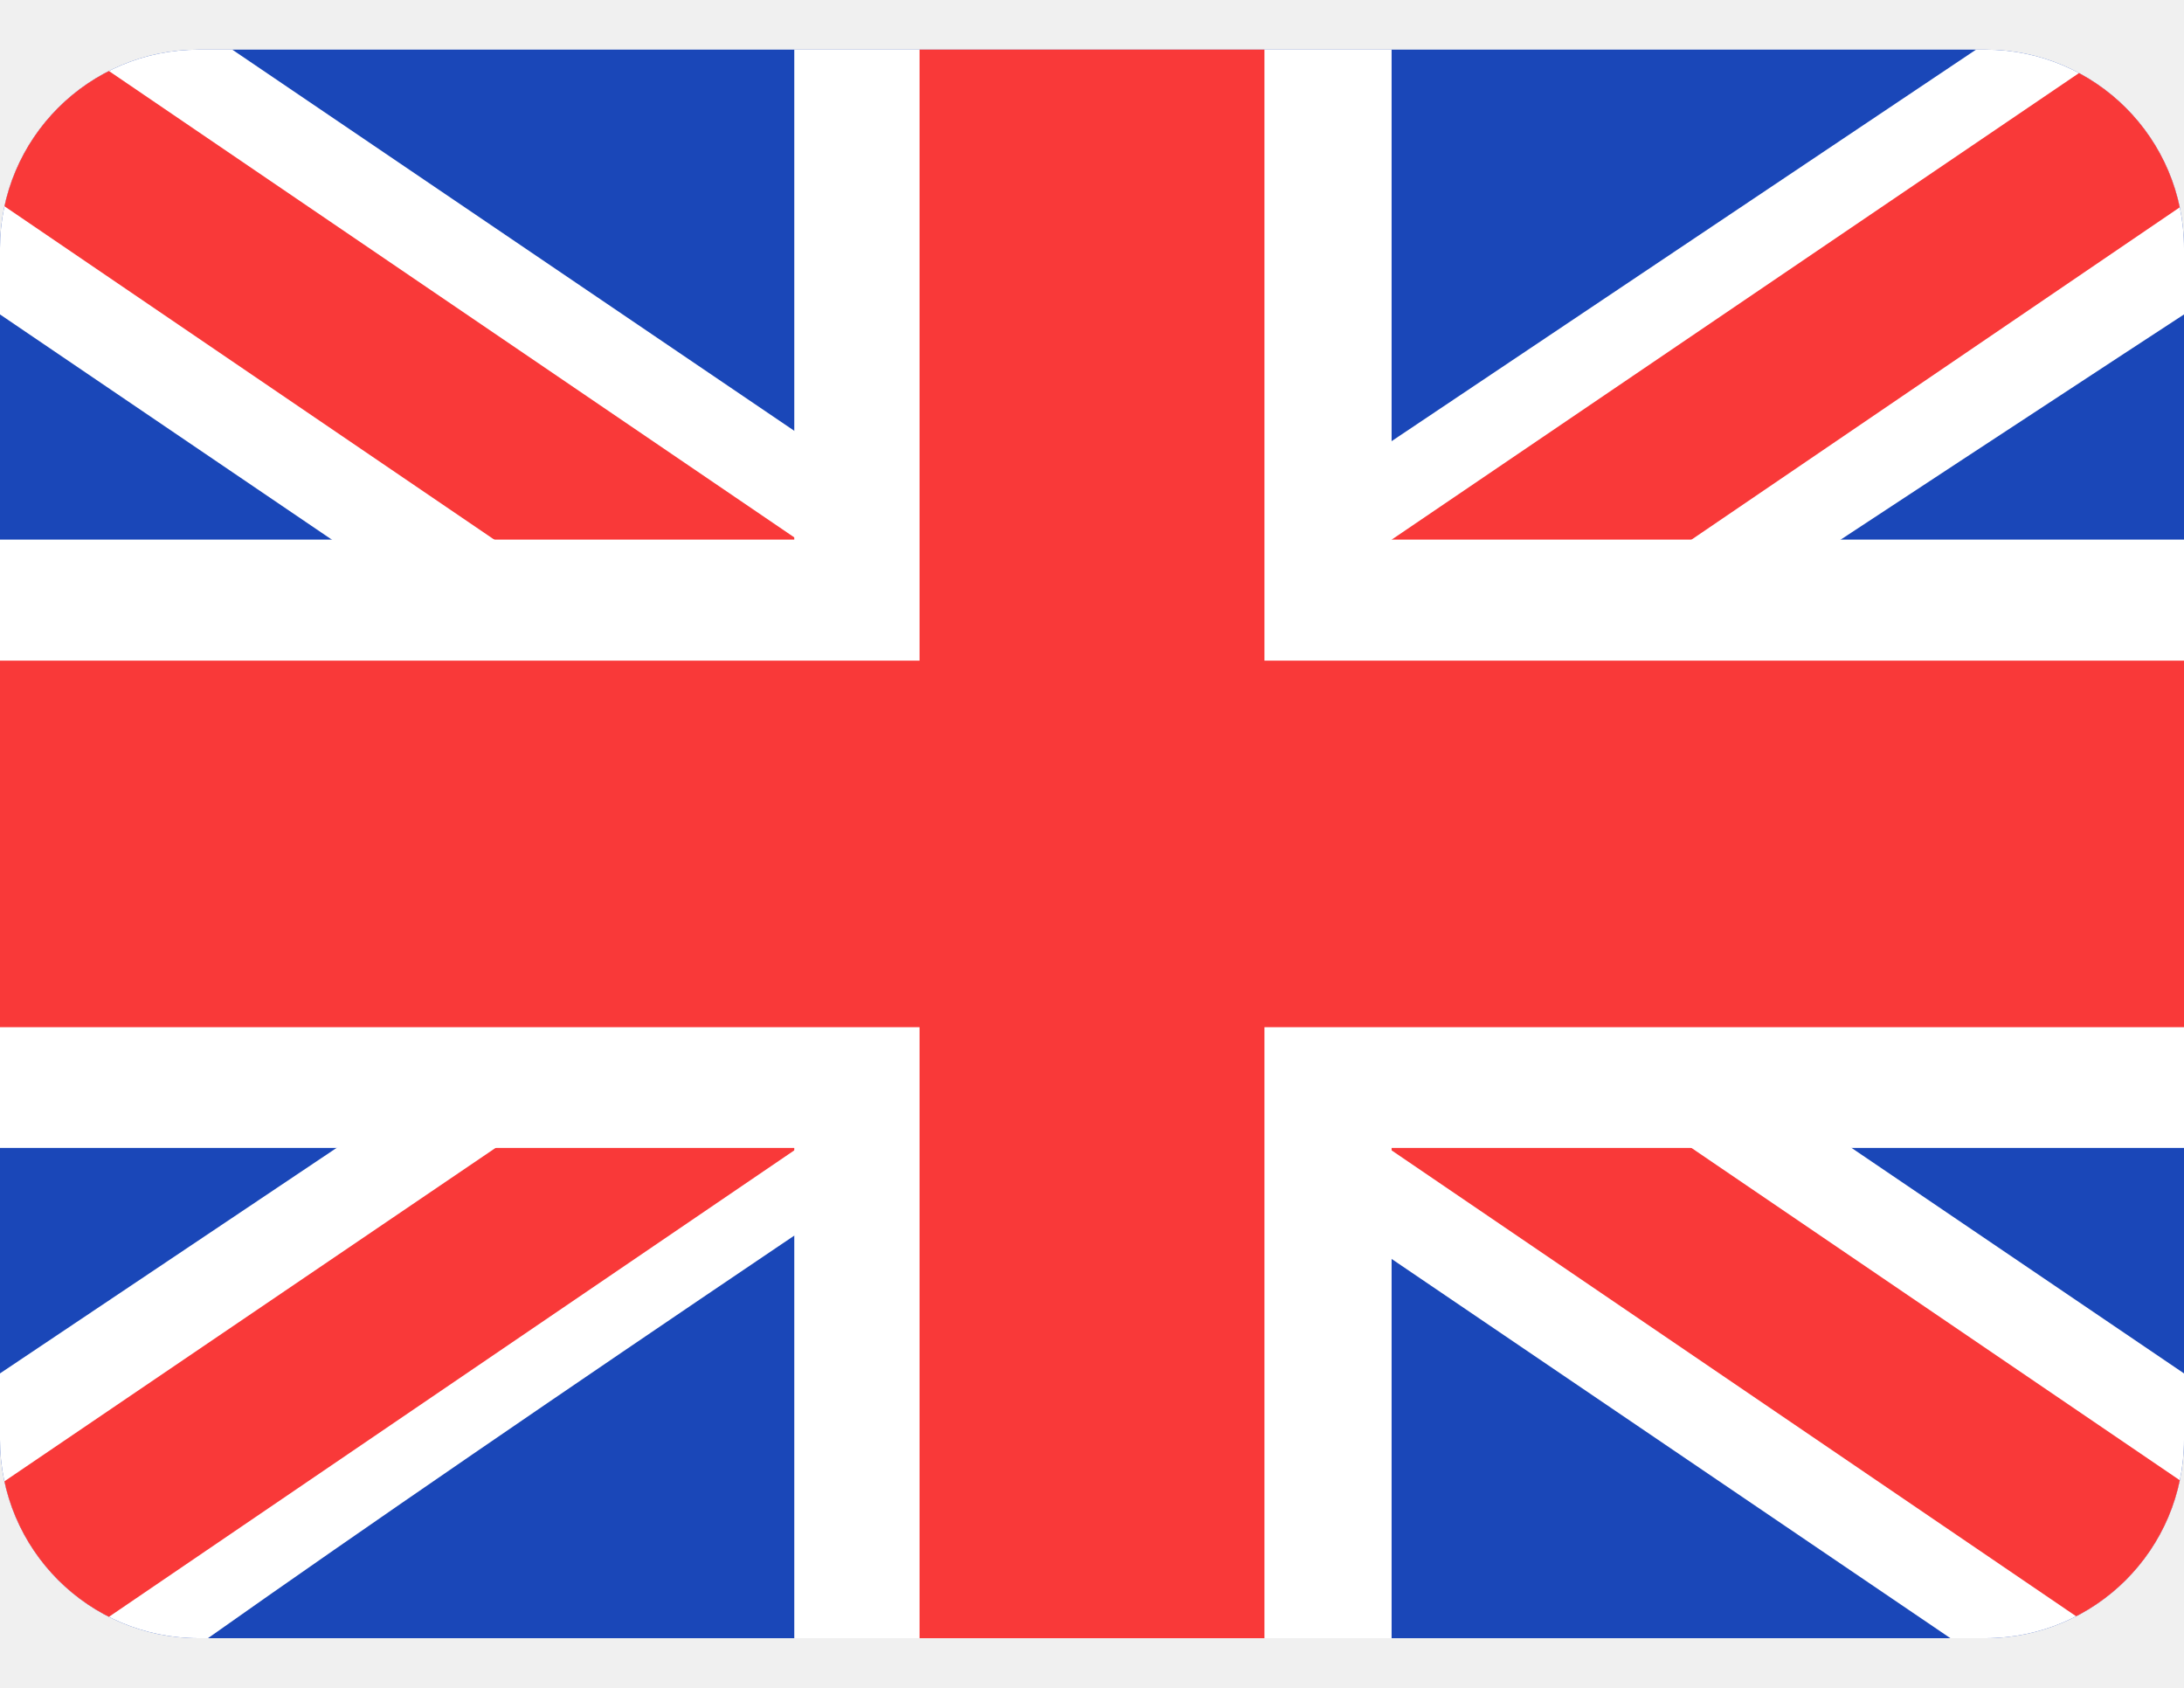
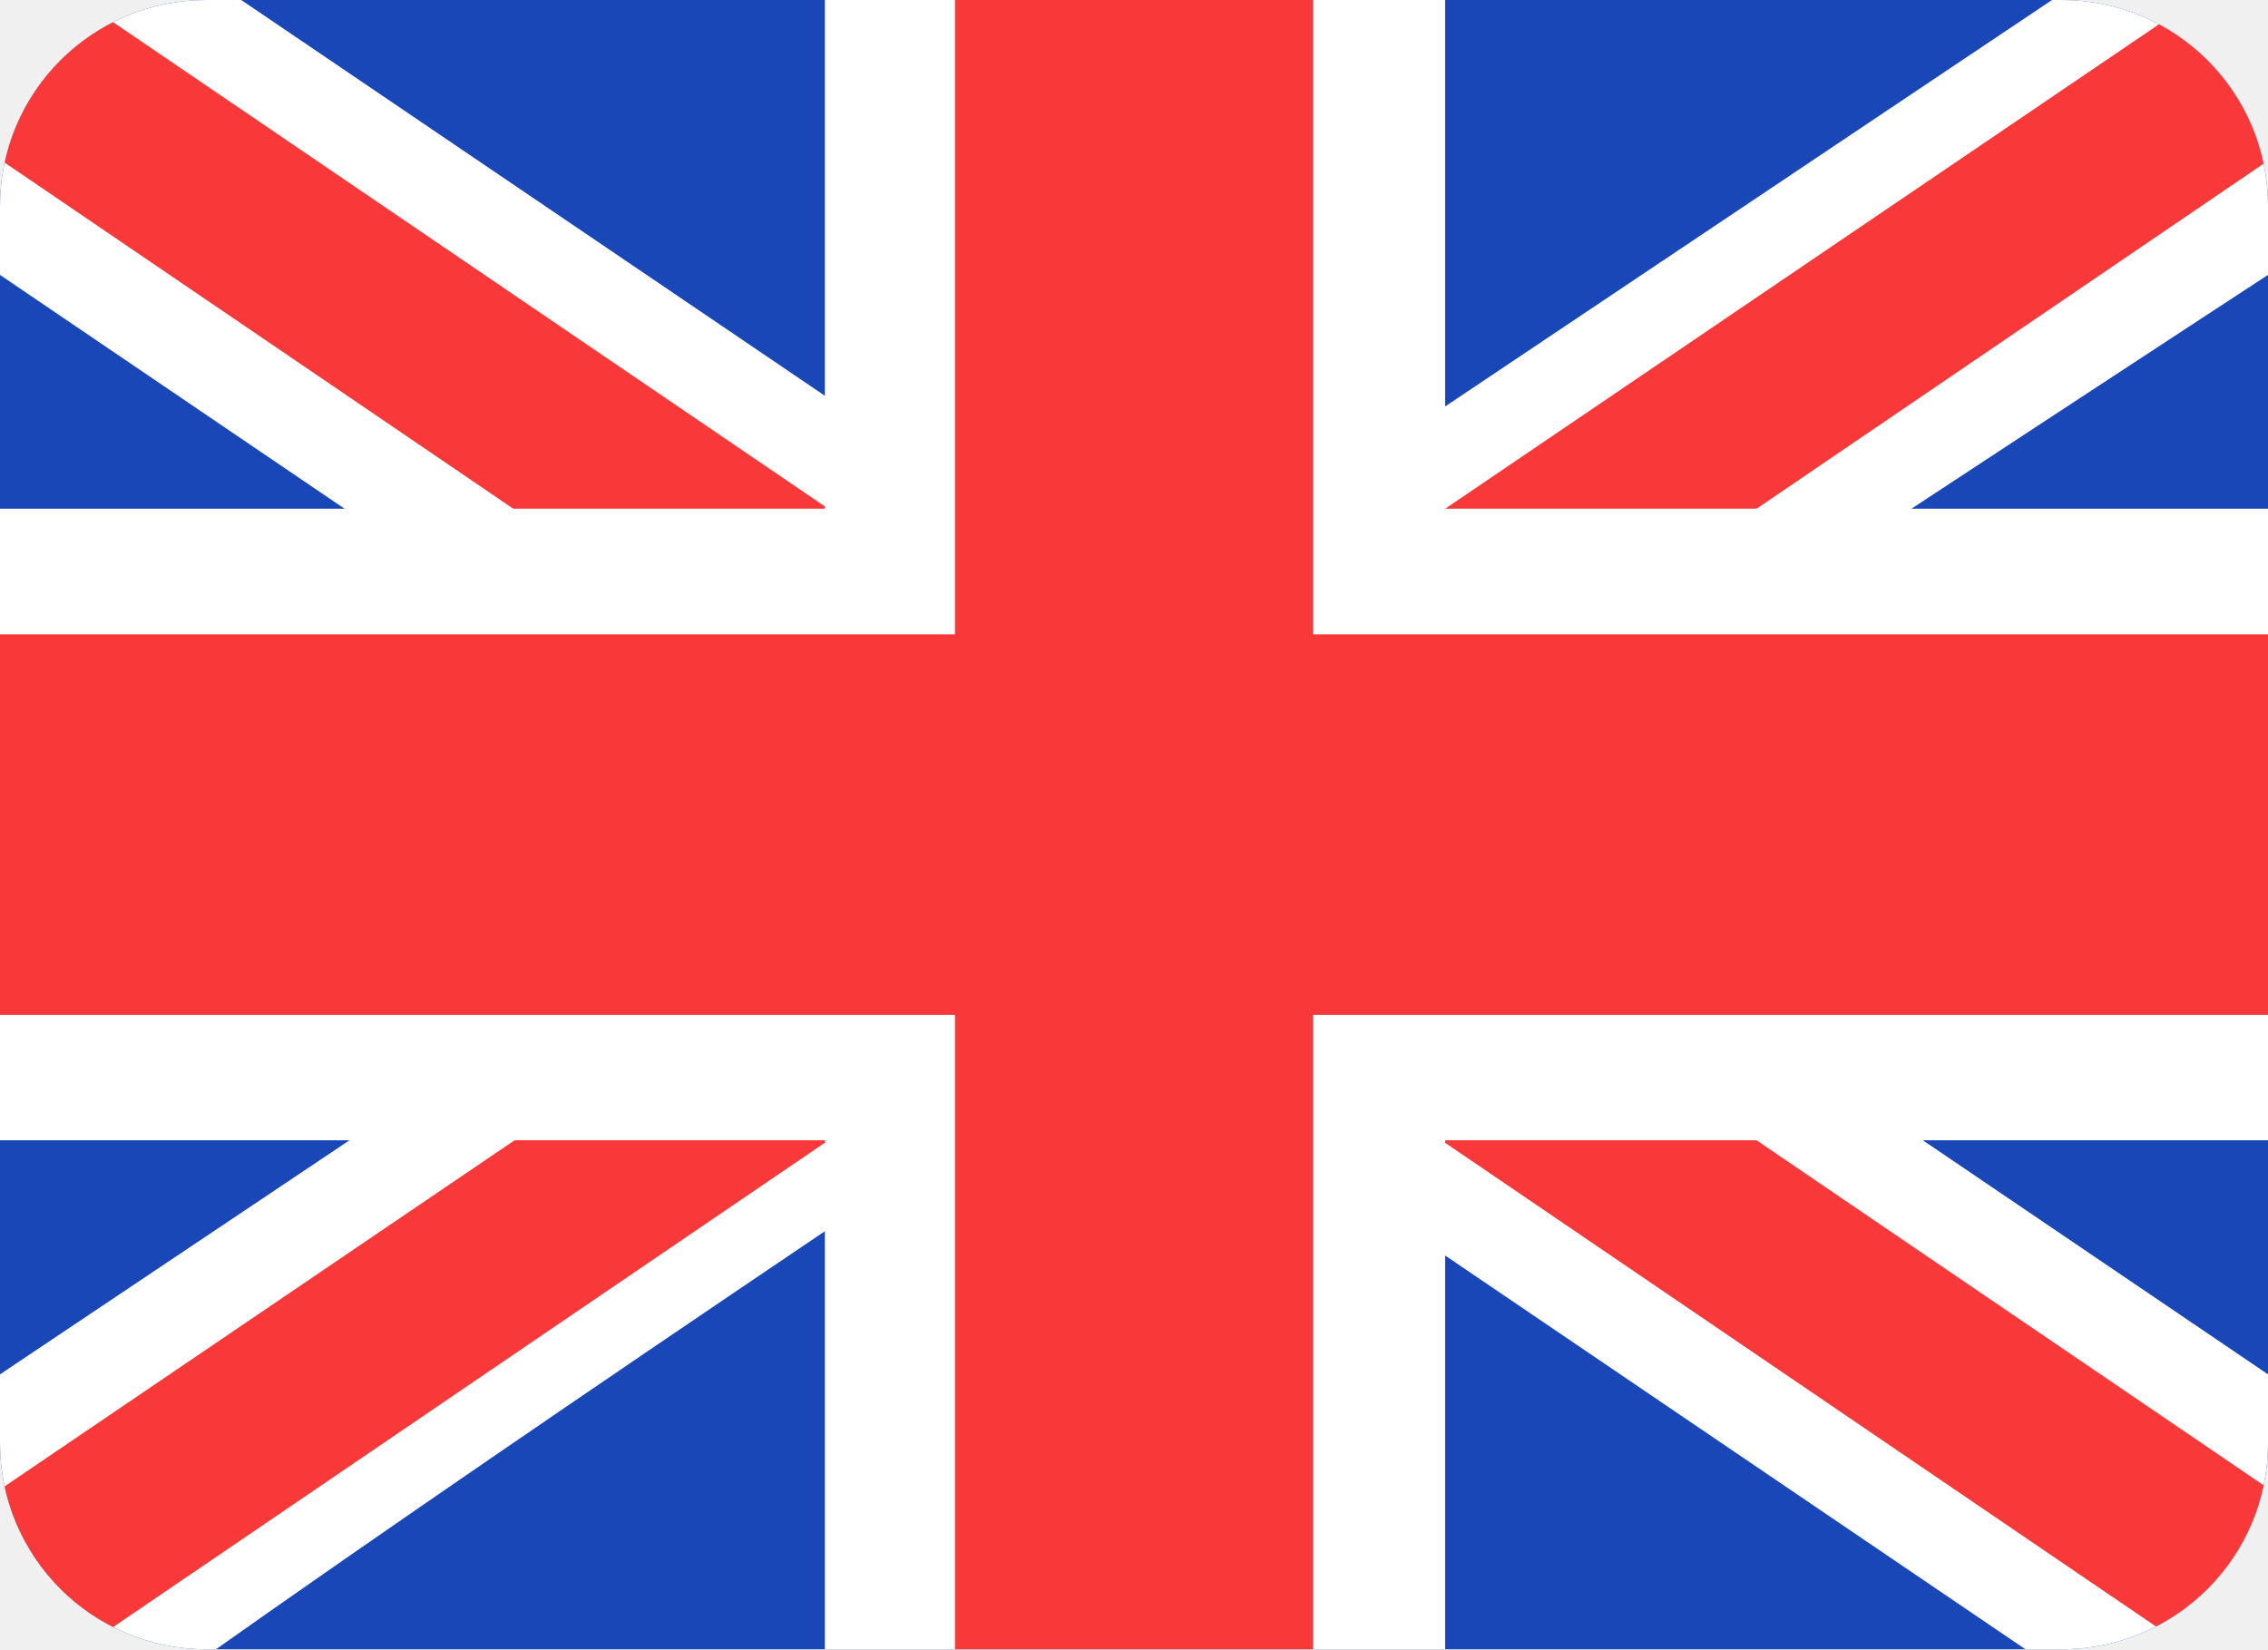
- <svg xmlns="http://www.w3.org/2000/svg" width="22" height="17" viewBox="0 0 22 17" fill="none">
-   <g clip-path="url(#clip0_6204_5658)">
-     <rect y="0.5" width="22" height="16" rx="2" fill="#1A47B8" />
-     <path fill-rule="evenodd" clip-rule="evenodd" d="M2.34 0.5H0V3.167L19.647 16.5L22 16.5V13.833L2.34 0.5Z" fill="white" />
-     <path d="M0.781 0.5L22 14.938V16.5H21.238L0 2.047V0.5H0.781Z" fill="#F93939" />
-     <path fill-rule="evenodd" clip-rule="evenodd" d="M19.905 0.5H22V3.167C22 3.167 8.391 12.05 2.095 16.5H0V13.833L19.905 0.5Z" fill="white" />
-     <path d="M22 0.5H21.29L0 14.95V16.5H0.781L22 2.059V0.5Z" fill="#F93939" />
-     <path fill-rule="evenodd" clip-rule="evenodd" d="M8.001 0.5H14.018V5.435H22V11.562H14.018V16.5H8.001V11.562H0V5.435H8.001V0.5Z" fill="white" />
-     <path fill-rule="evenodd" clip-rule="evenodd" d="M9.263 0.5H12.737V6.654H22V10.346H12.737V16.5H9.263V10.346H0V6.654H9.263V0.5Z" fill="#F93939" />
+ <svg xmlns="http://www.w3.org/2000/svg" width="22" height="16" viewBox="0 0 22 16" fill="none">
+   <g clip-path="url(#clip0_6457_15491)">
+     <rect width="22" height="16" rx="2" fill="#1A47B8" />
+     <path fill-rule="evenodd" clip-rule="evenodd" d="M2.34 0H0V2.667L19.647 16L22 16V13.333L2.34 0Z" fill="white" />
+     <path d="M0.781 0L22 14.438V16H21.238L0 1.547V0H0.781Z" fill="#F93939" />
+     <path fill-rule="evenodd" clip-rule="evenodd" d="M19.905 0H22V2.667C22 2.667 8.391 11.55 2.095 16H0V13.333L19.905 0Z" fill="white" />
+     <path d="M22 0H21.29L0 14.45V16H0.781L22 1.559V0Z" fill="#F93939" />
+     <path fill-rule="evenodd" clip-rule="evenodd" d="M8.001 0H14.018V4.935H22V11.062H14.018V16H8.001V11.062H0V4.935H8.001V0Z" fill="white" />
+     <path fill-rule="evenodd" clip-rule="evenodd" d="M9.263 0H12.737V6.154H22V9.846H12.737V16H9.263V9.846H0V6.154H9.263V0Z" fill="#F93939" />
  </g>
  <defs>
-     <clipPath id="clip0_6204_5658">
-       <rect y="0.5" width="22" height="16" rx="2" fill="white" />
+     <clipPath id="clip0_6457_15491">
+       <rect width="22" height="16" rx="2" fill="white" />
    </clipPath>
  </defs>
</svg>
